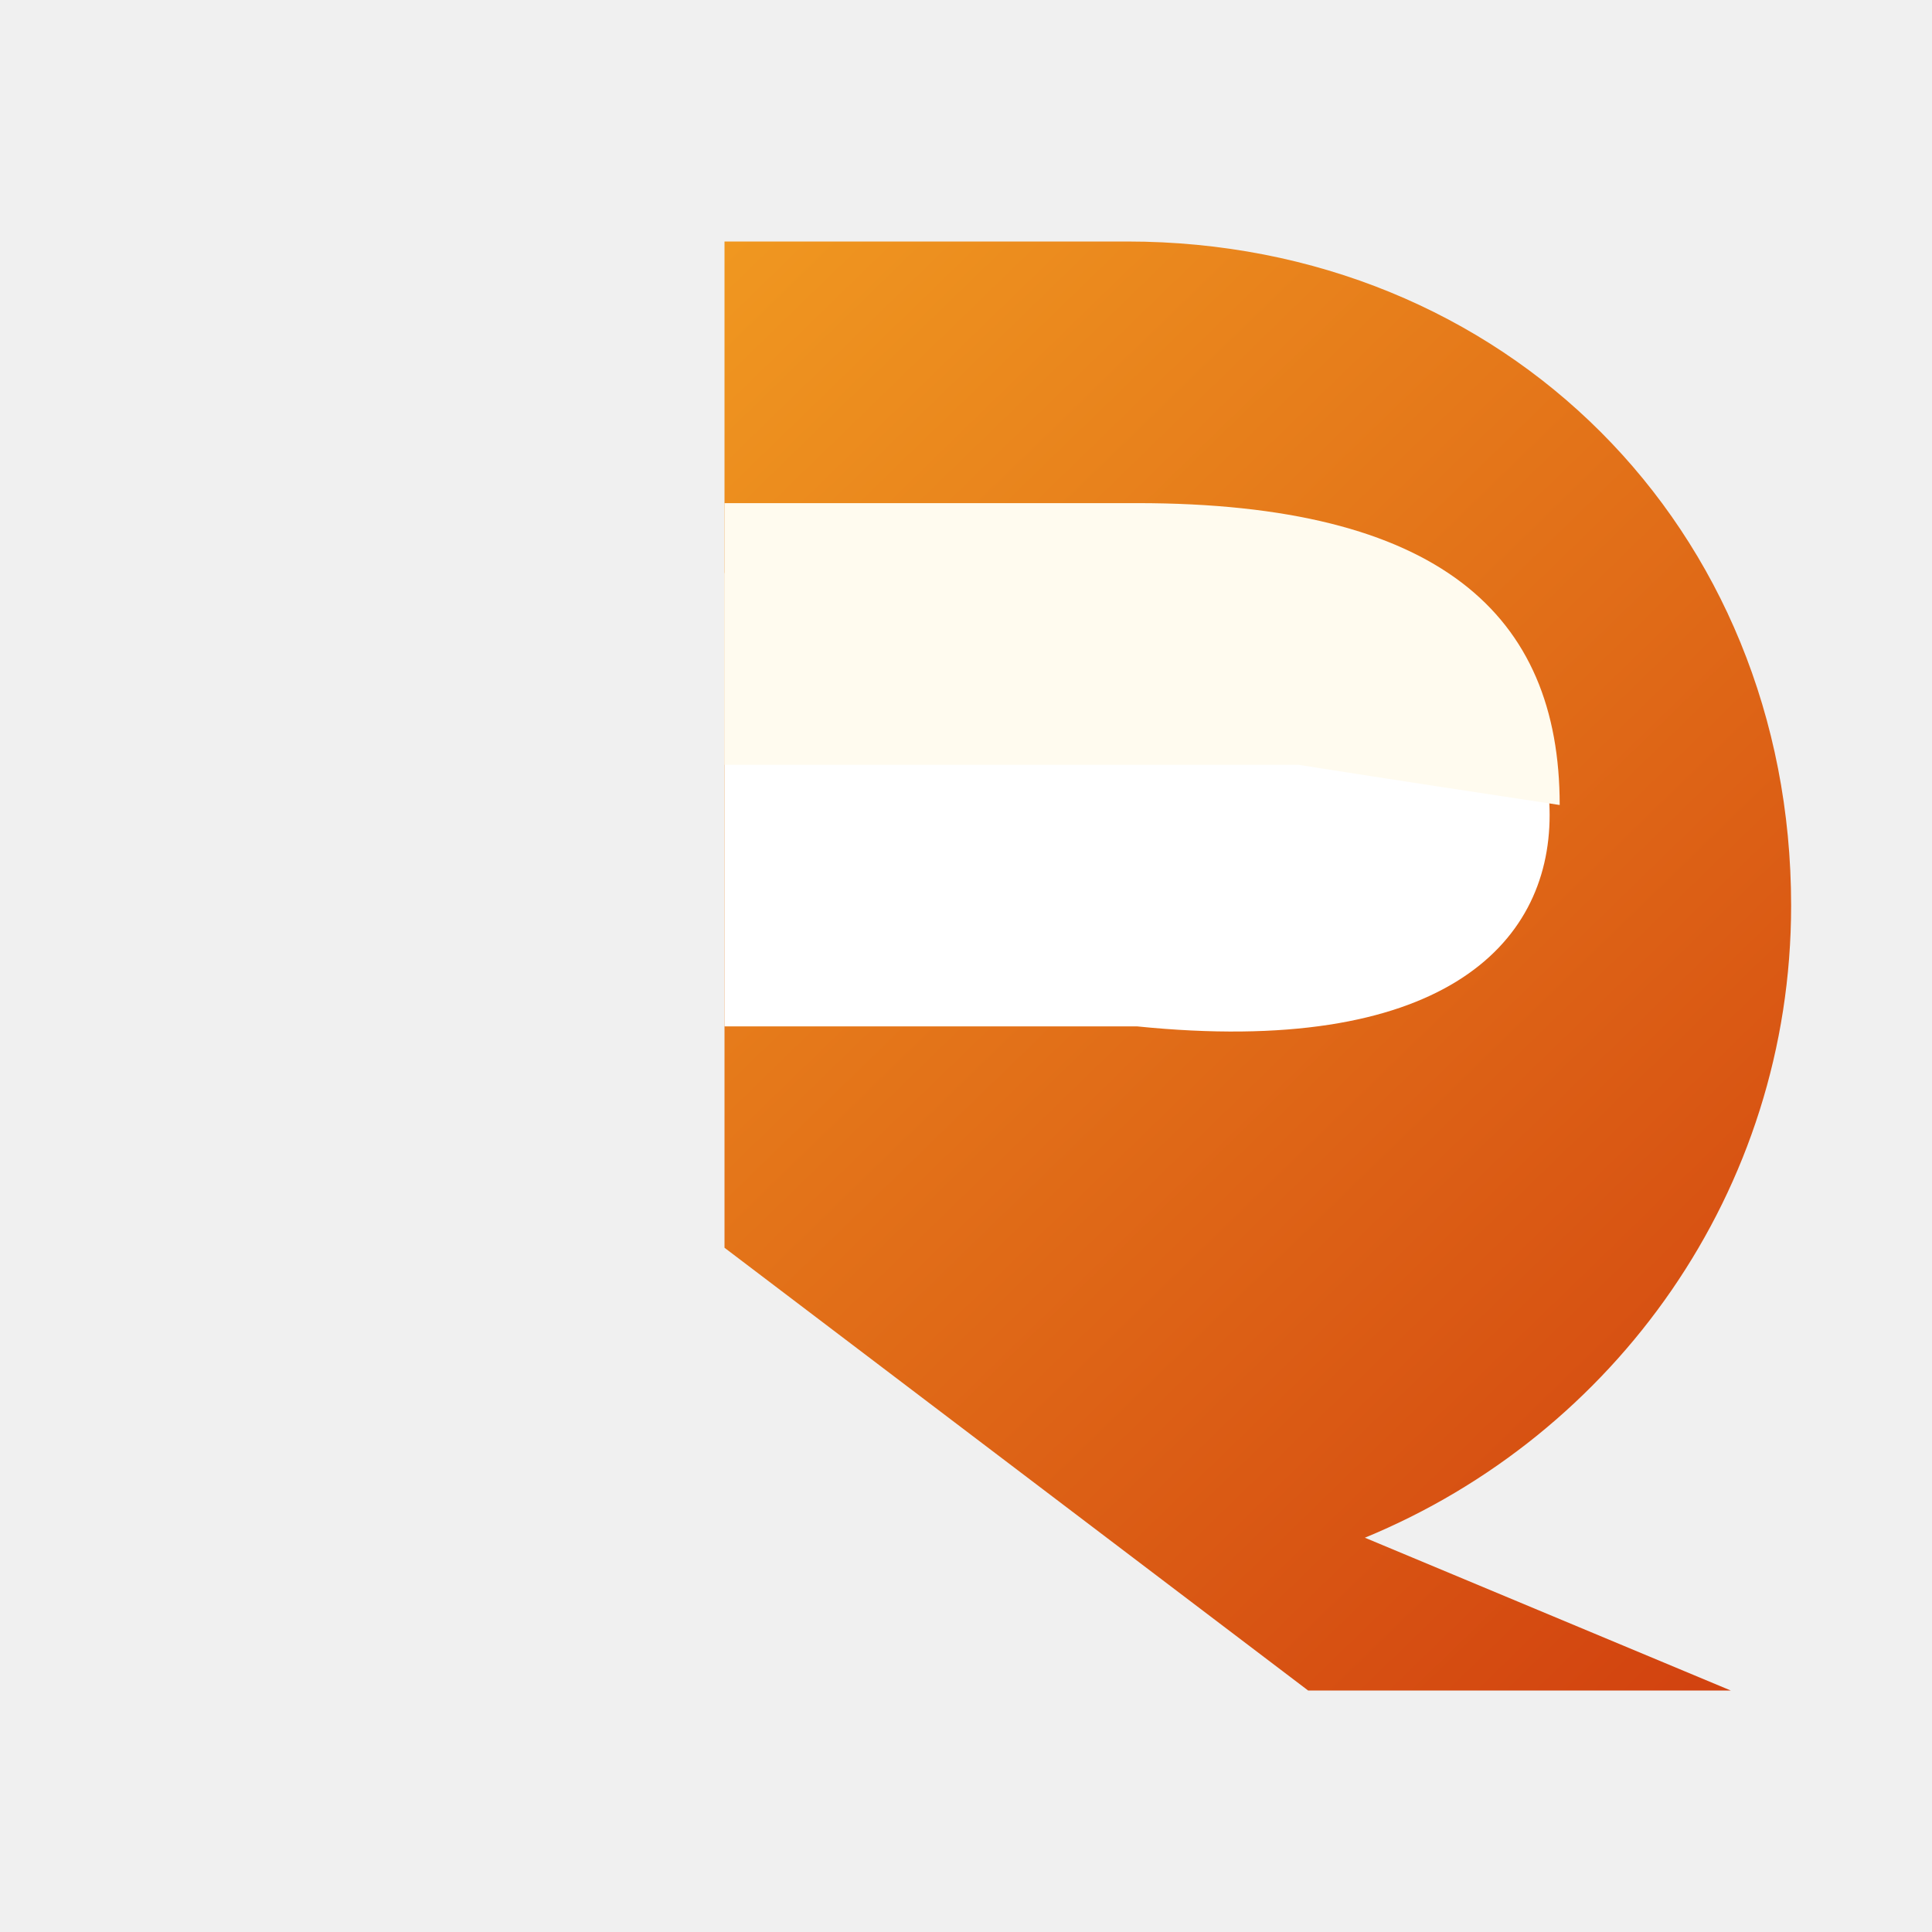
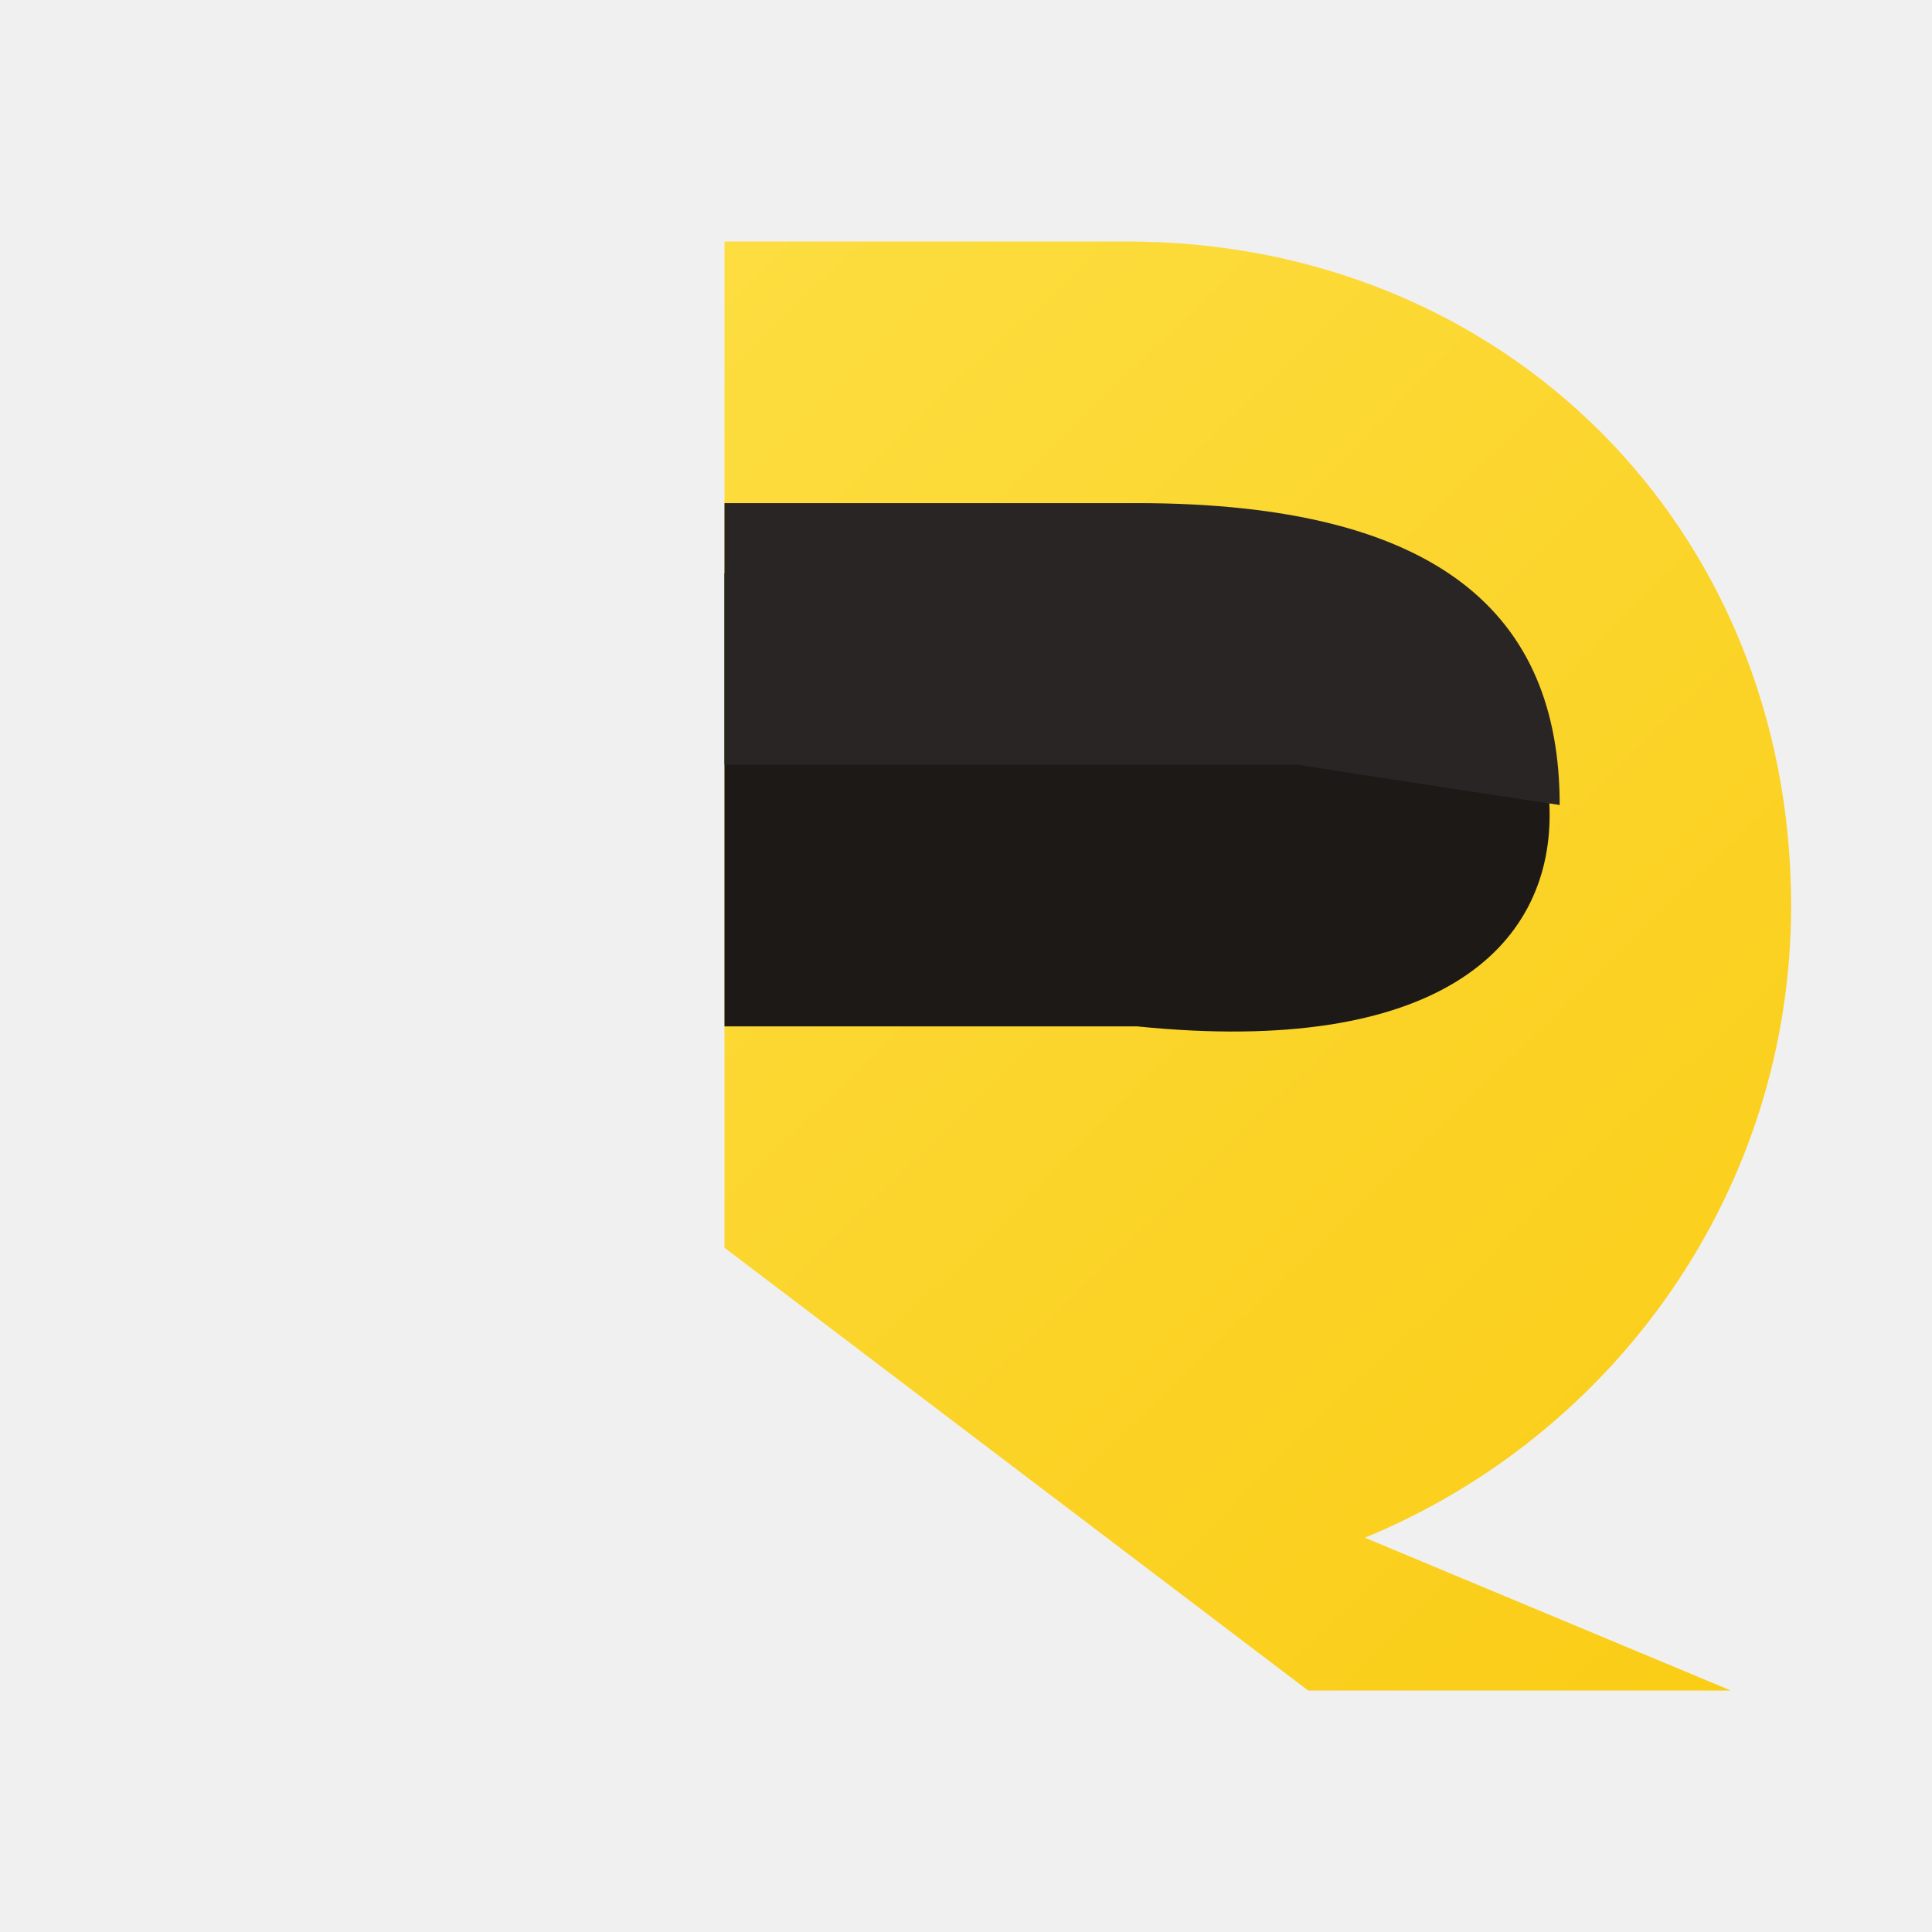
<svg xmlns="http://www.w3.org/2000/svg" width="96" height="96" viewBox="0 0 96 96" fill="none">
  <defs>
    <linearGradient id="g" x1="0" x2="1" y1="0" y2="1">
-       <stop offset="0" stop-color="#F5A623" />
-       <stop offset="1" stop-color="#D1400F" />
+       <stop offset="0" stop-color="#FDE047" />
+       <stop offset="1" stop-color="#FACC15" />
    </linearGradient>
  </defs>
  <path d="M14 12h42c18.764 0 33 14.236 33 33 0 14.18-8.77 26.3-21.18 31.408L86 84H65l-29-22V12Z" fill="url(#g)" />
-   <path d="M36 25v26h20.5C71.5 52.524 77 47.024 77 40.5S71.5 28.476 64.5 28.476H36Z" fill="white" />
-   <path d="M36 25h20.5C71.5 25 77.5 30.524 77.5 40 67.6 38.5 64.5 38 64.5 38H36V25Z" fill="#FFFBEF" />
+   <path d="M36 25v26h20.5C71.5 52.524 77 47.024 77 40.5S71.5 28.476 64.5 28.476H36Z" fill="#1C1917" />
+   <path d="M36 25h20.5C71.5 25 77.5 30.524 77.5 40 67.6 38.5 64.5 38 64.5 38H36V25Z" fill="#292524" />
</svg>
